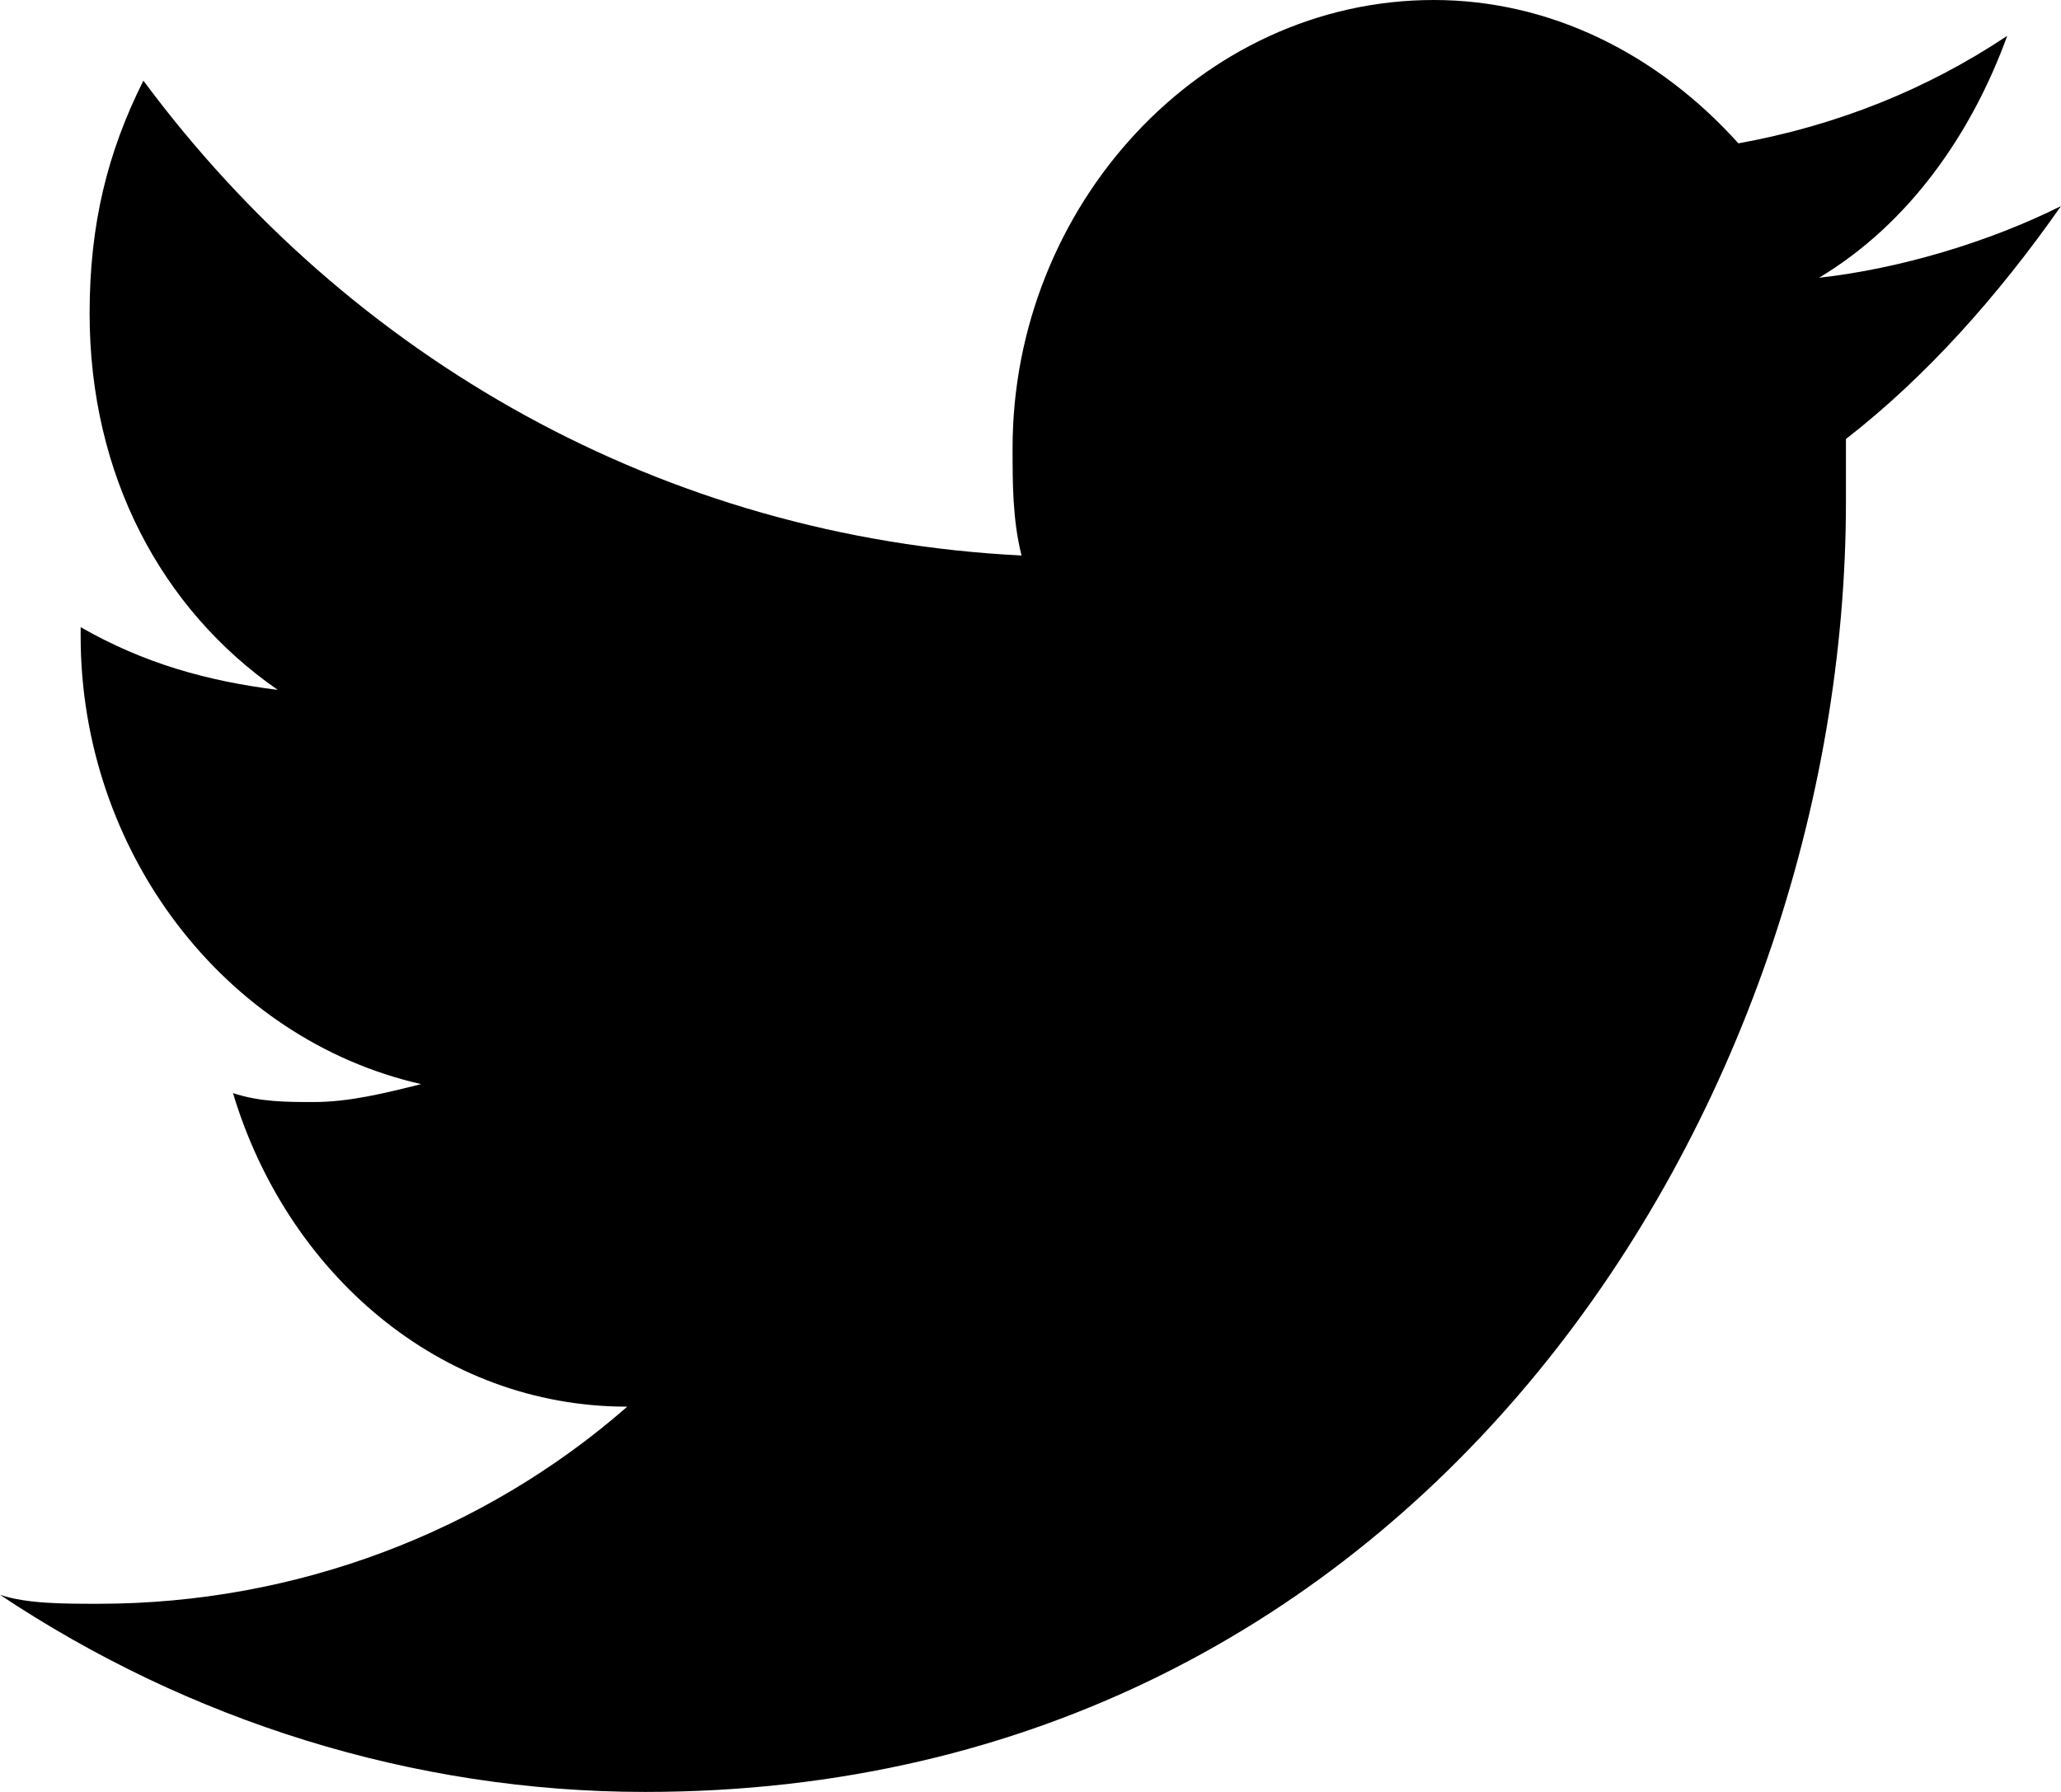
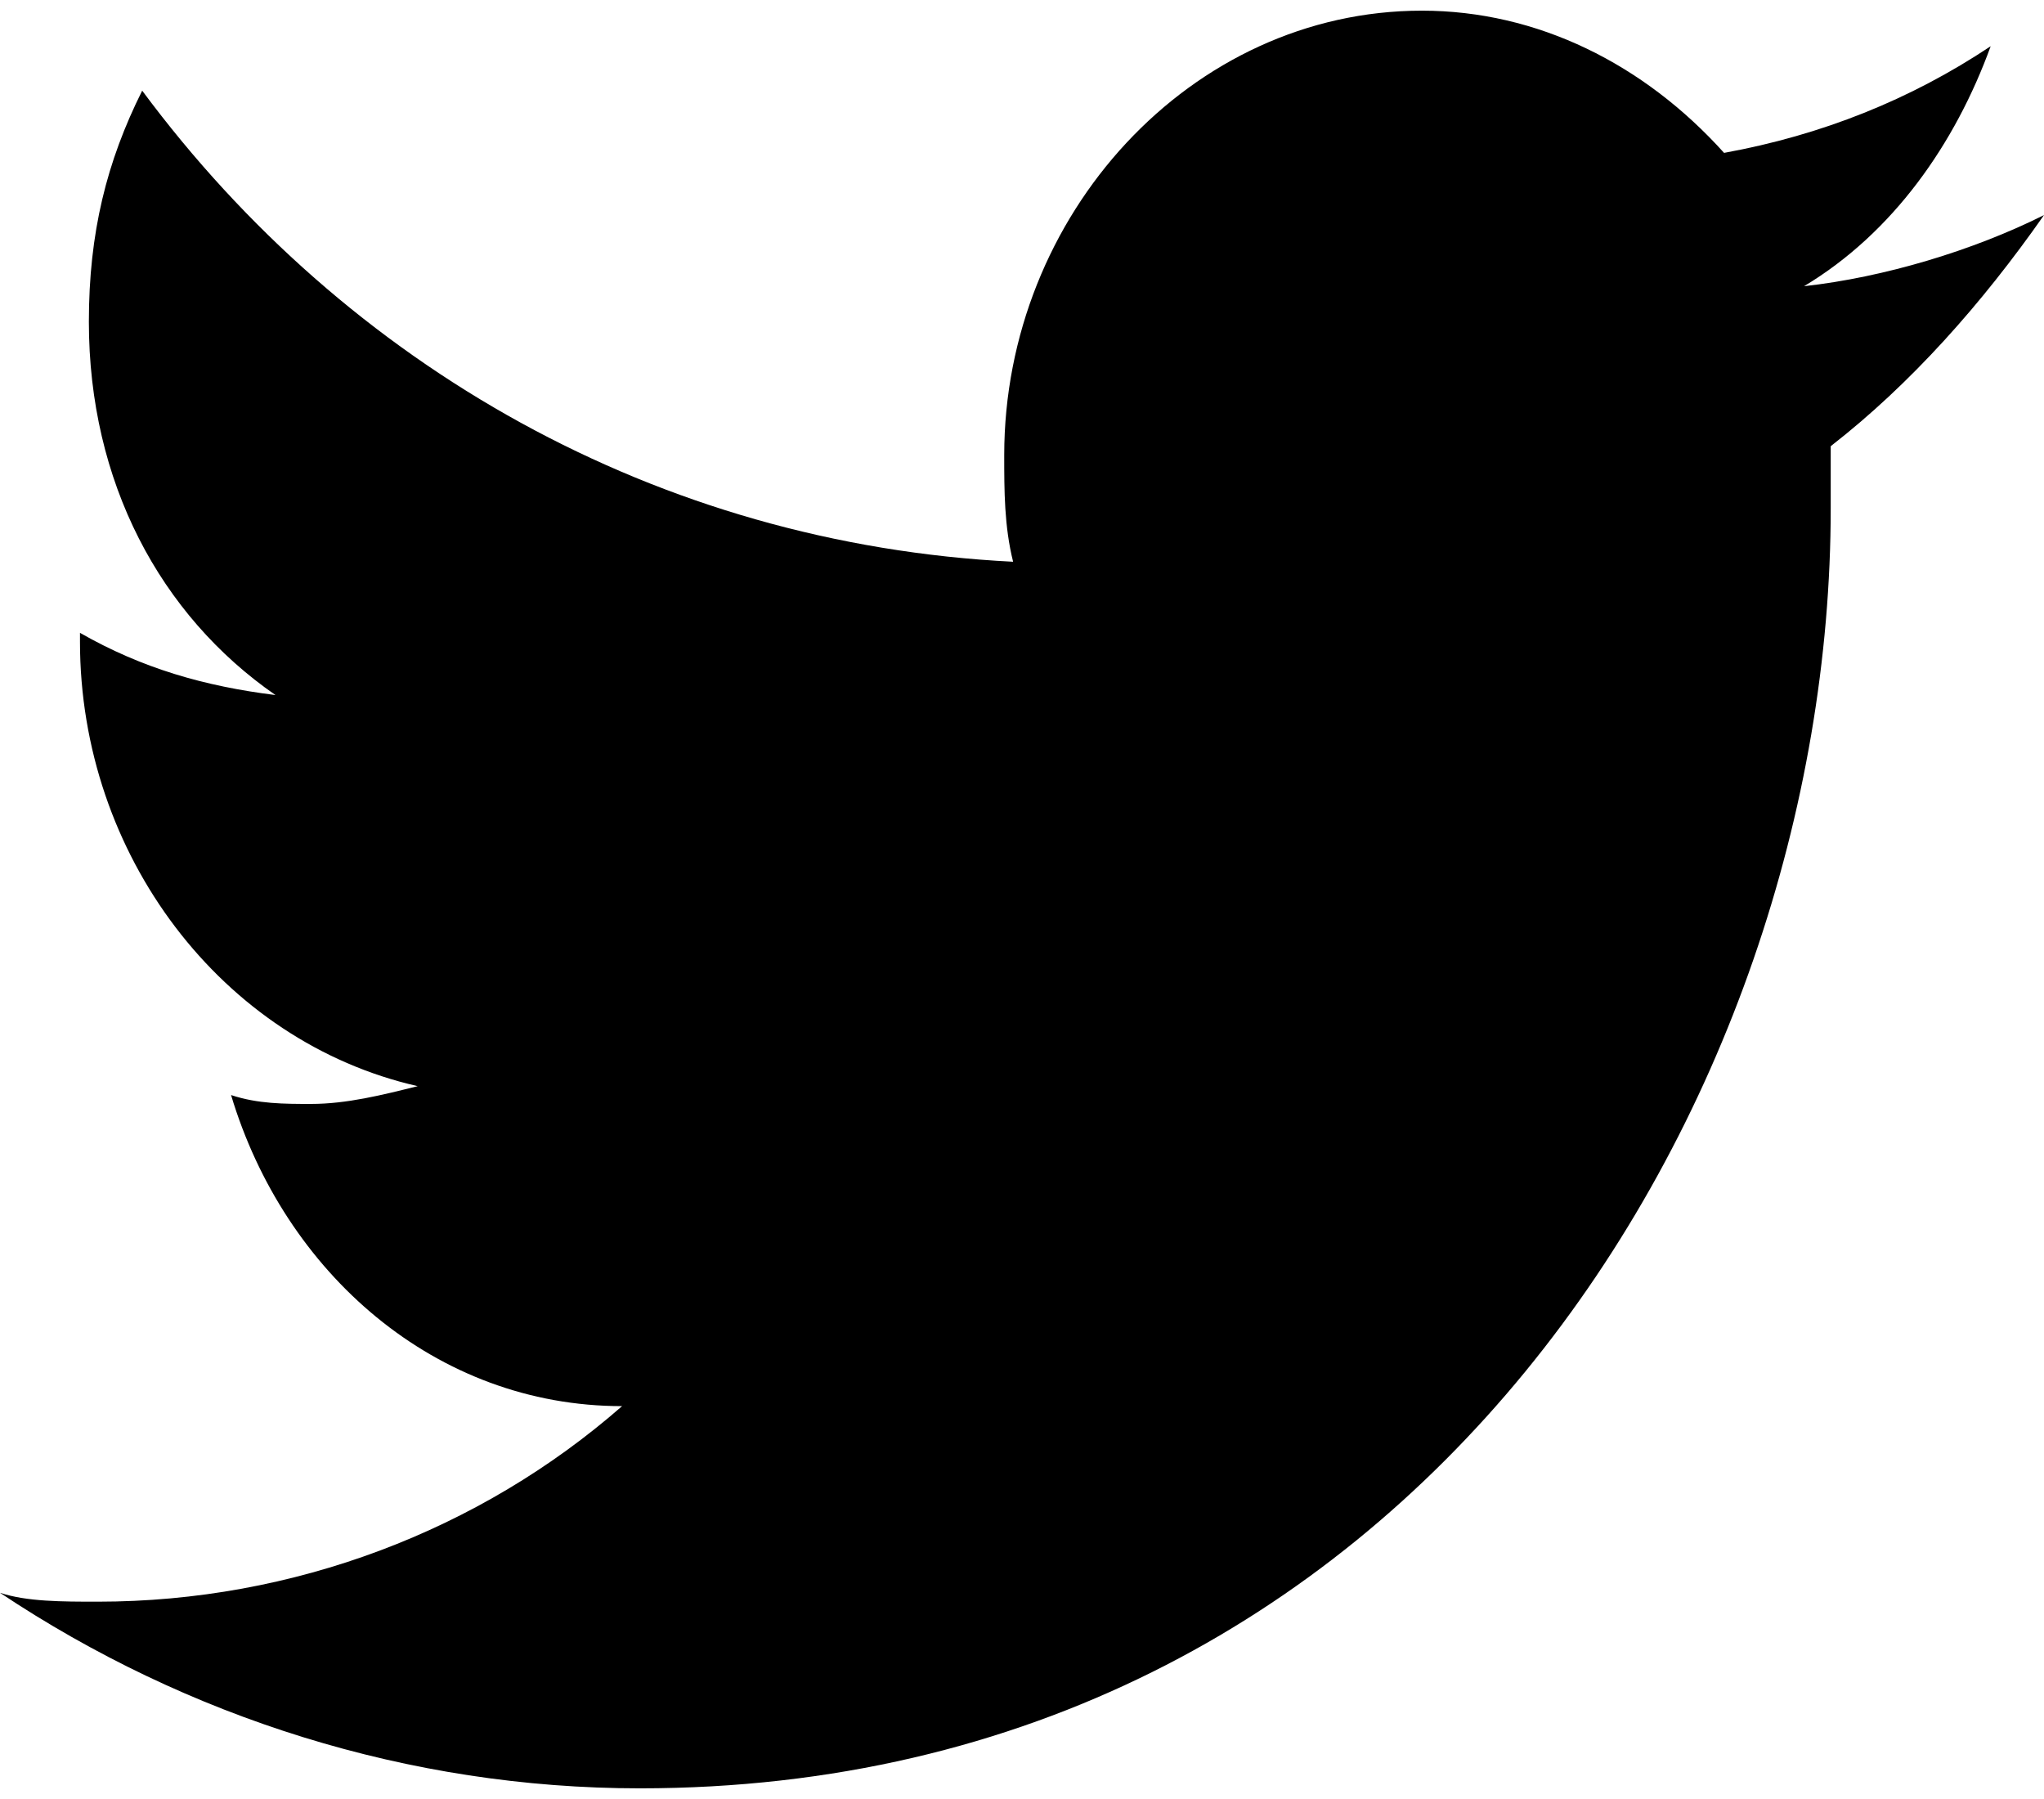
- <svg xmlns="http://www.w3.org/2000/svg" version="1.1" id="Layer_1" x="0px" y="0px" viewBox="0 0 23 20" style="enable-background:new 0 0 23 20;" xml:space="preserve">
+ <svg xmlns="http://www.w3.org/2000/svg" version="1.1" id="Layer_1" x="0px" y="0px" width="25" height="22" viewBox="0 0 23 20" style="enable-background:new 0 0 23 20;" xml:space="preserve">
  <path id="Twitter" d="M22.4,0.4c-0.9,0.6-1.9,1-3,1.2c-0.9-1-2.1-1.6-3.4-1.6c-2.6,0-4.7,2.3-4.7,5c0,0.4,0,0.8,0.1,1.2  C7.4,6,3.9,4,1.6,0.9C1.2,1.7,1,2.5,1,3.5c0,1.8,0.8,3.3,2.1,4.2C2.3,7.6,1.6,7.4,0.9,7v0.1c0,2.4,1.6,4.5,3.8,5  c-0.4,0.1-0.8,0.2-1.2,0.2c-0.3,0-0.6,0-0.9-0.1c0.6,2,2.3,3.5,4.4,3.5c-1.6,1.4-3.7,2.2-5.9,2.2c-0.4,0-0.8,0-1.1-0.1  C2.1,19.2,4.6,20,7.2,20c8.7,0,13.4-7.7,13.4-14.4c0-0.2,0-0.4,0-0.7c0.9-0.7,1.7-1.6,2.4-2.6c-0.8,0.4-1.8,0.7-2.7,0.8  C21.3,2.5,22,1.5,22.4,0.4" />
</svg>
